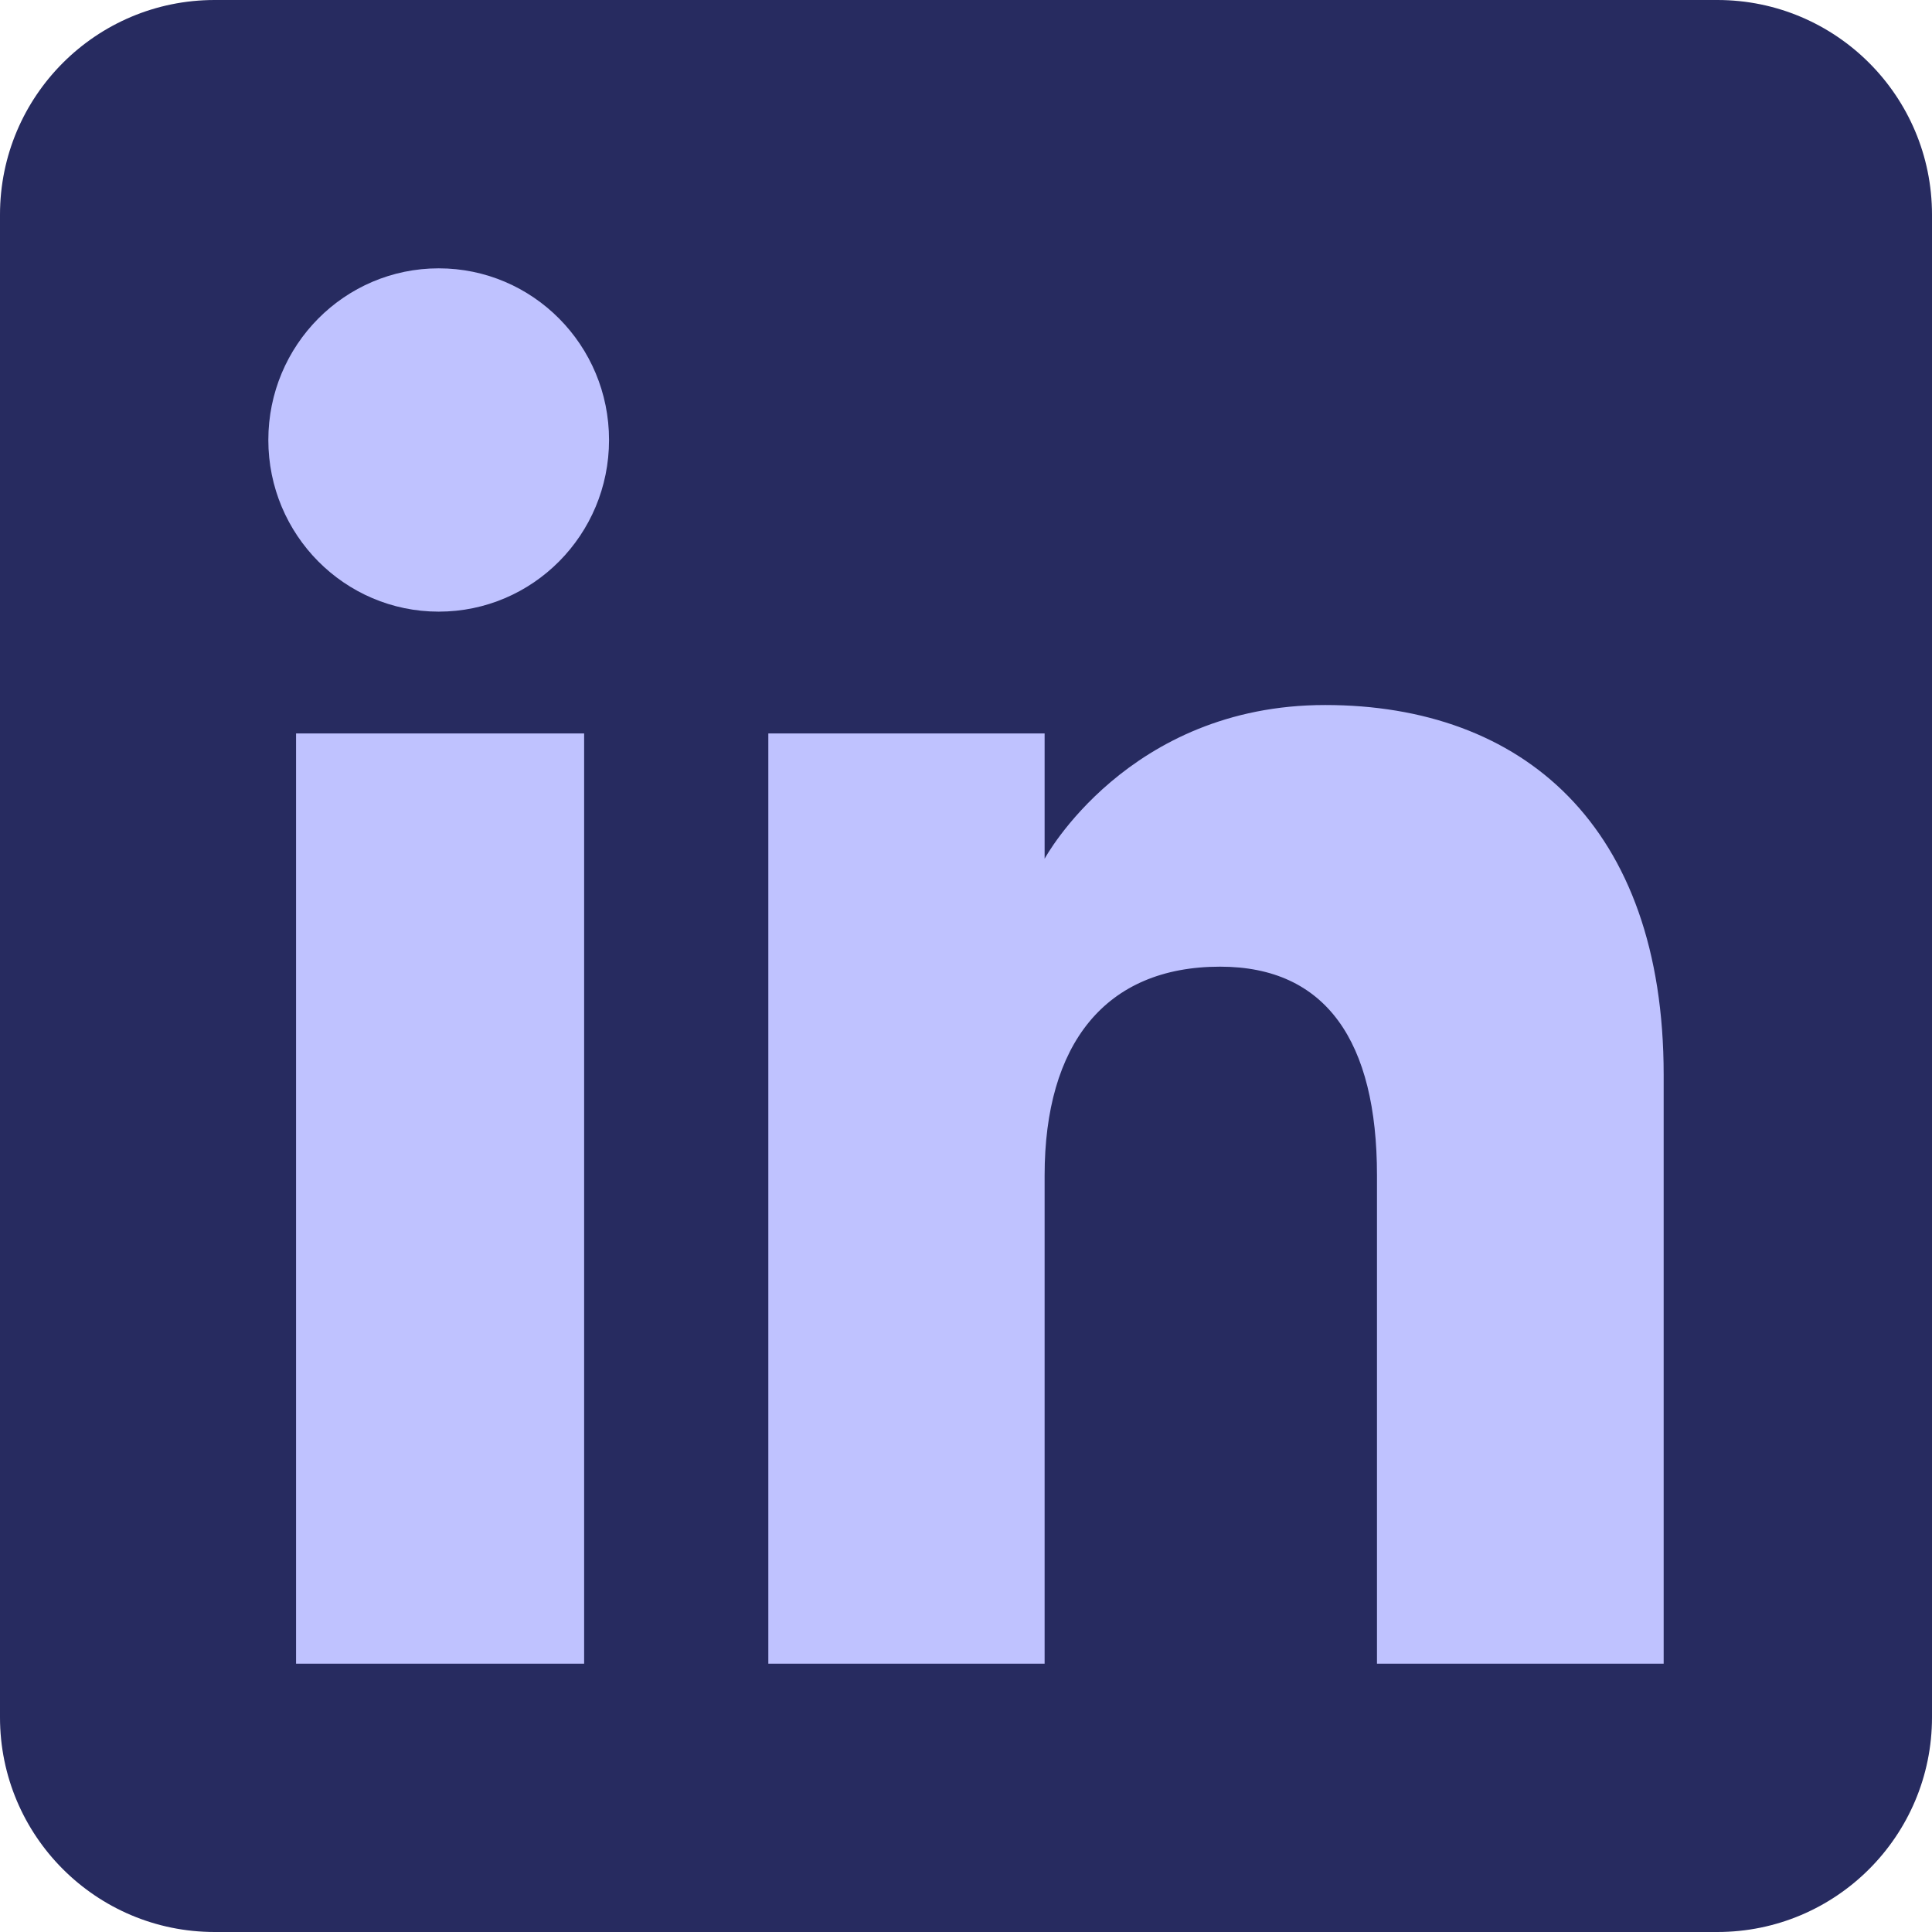
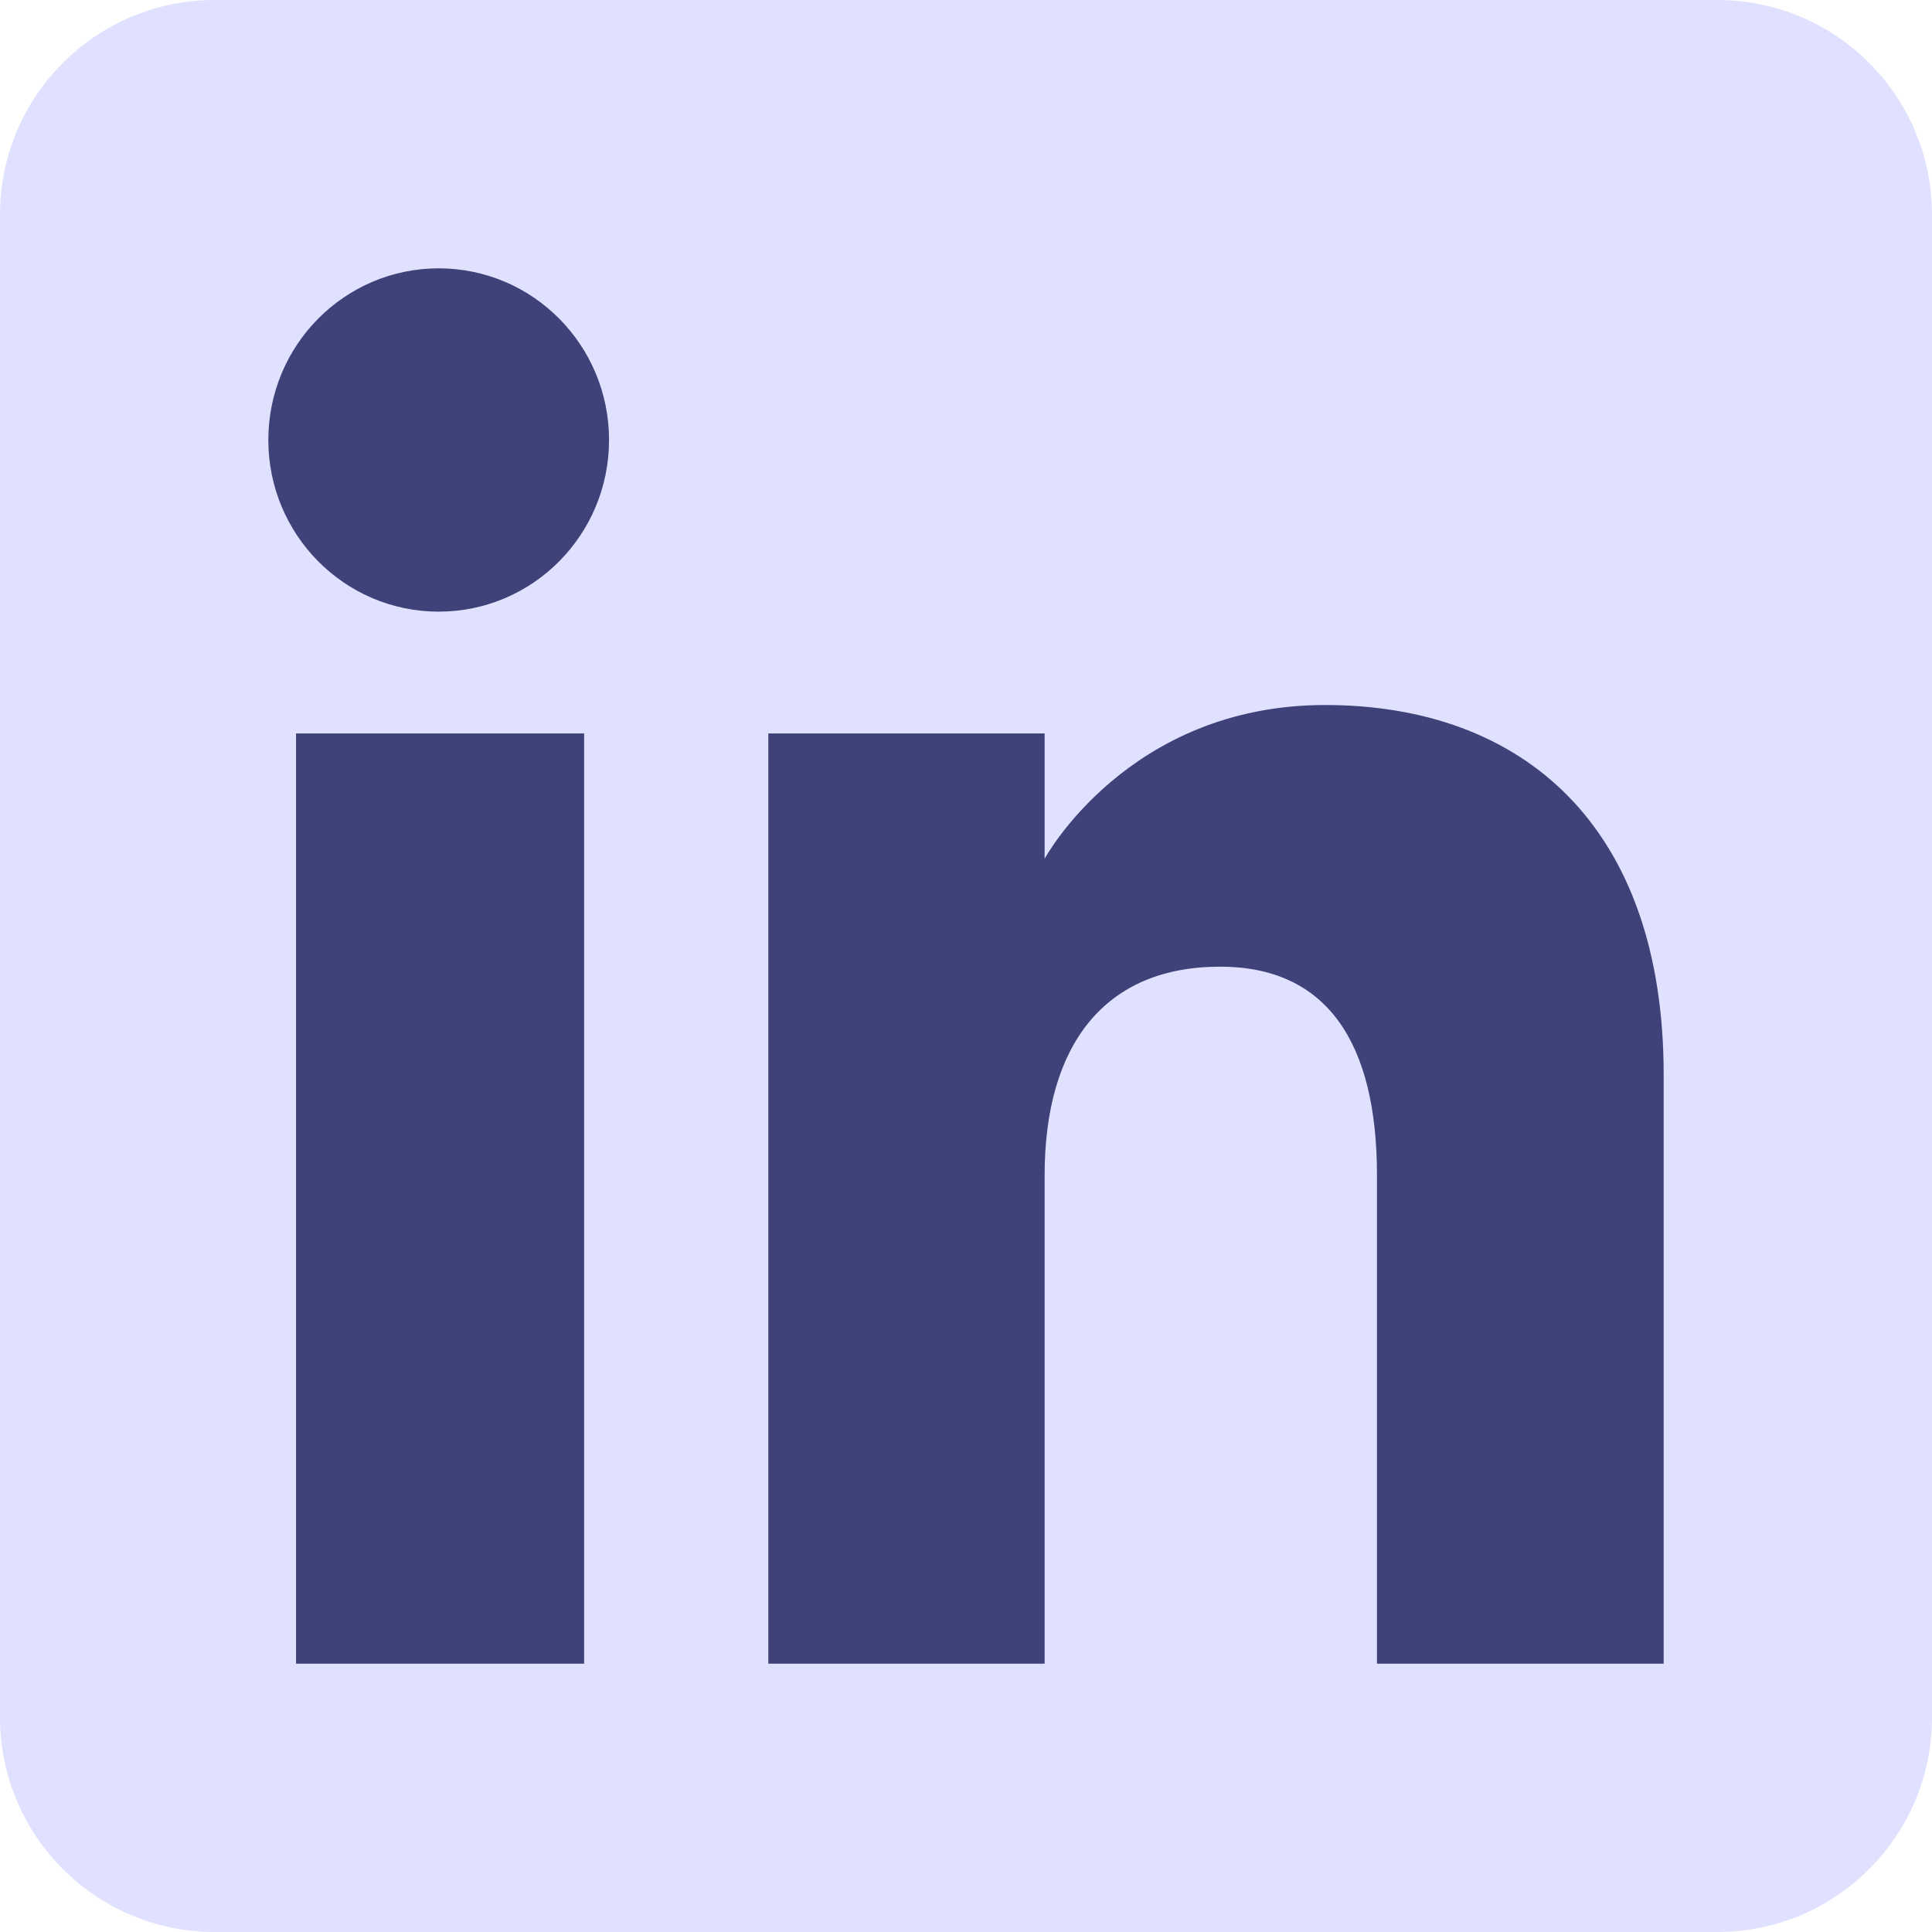
<svg xmlns="http://www.w3.org/2000/svg" height="18px" viewBox="0 0 72 72" width="18px">
  <g fill="none" fill-rule="evenodd">
-     <path d="M8,72 L64,72 C68.418,72 72,68.418 72,64 L72,8 C72,3.582 68.418,-8.11624501e-16 64,0 L8,0 C3.582,8.11624501e-16 -5.41083001e-16,3.582 0,8 L0,64 C5.41083001e-16,68.418 3.582,72 8,72 Z" fill="#272B60" />
-     <path d="M62,62 L51.316,62 L51.316,43.802 C51.316,38.813 49.42,36.025 45.471,36.025 C41.175,36.025 38.93,38.926 38.93,43.802 L38.93,62 L28.633,62 L28.633,27.333 L38.93,27.333 L38.93,32.003 C38.93,32.003 42.026,26.274 49.383,26.274 C56.736,26.274 62,30.764 62,40.051 L62,62 Z M16.349,22.794 C12.842,22.794 10,19.93 10,16.397 C10,12.864 12.842,10 16.349,10 C19.857,10 22.697,12.864 22.697,16.397 C22.697,19.93 19.857,22.794 16.349,22.794 Z M11.033,62 L21.769,62 L21.769,27.333 L11.033,27.333 L11.033,62 Z" fill="#BFC2FF" />
+     <path d="M8,72 L64,72 C68.418,72 72,68.418 72,64 L72,8 C72,3.582 68.418,-8.11624501e-16 64,0 L8,0 C3.582,8.11624501e-16 -5.41083001e-16,3.582 0,8 L0,64 C5.41083001e-16,68.418 3.582,72 8,72 Z" fill="#E0E0FF" />
+     <path d="M62,62 L51.316,62 L51.316,43.802 C51.316,38.813 49.42,36.025 45.471,36.025 C41.175,36.025 38.93,38.926 38.93,43.802 L38.93,62 L28.633,62 L28.633,27.333 L38.93,27.333 L38.93,32.003 C38.93,32.003 42.026,26.274 49.383,26.274 C56.736,26.274 62,30.764 62,40.051 L62,62 Z M16.349,22.794 C12.842,22.794 10,19.93 10,16.397 C10,12.864 12.842,10 16.349,10 C19.857,10 22.697,12.864 22.697,16.397 C22.697,19.93 19.857,22.794 16.349,22.794 Z M11.033,62 L21.769,62 L21.769,27.333 L11.033,27.333 L11.033,62 Z" fill="#3E4278" />
  </g>
</svg>
